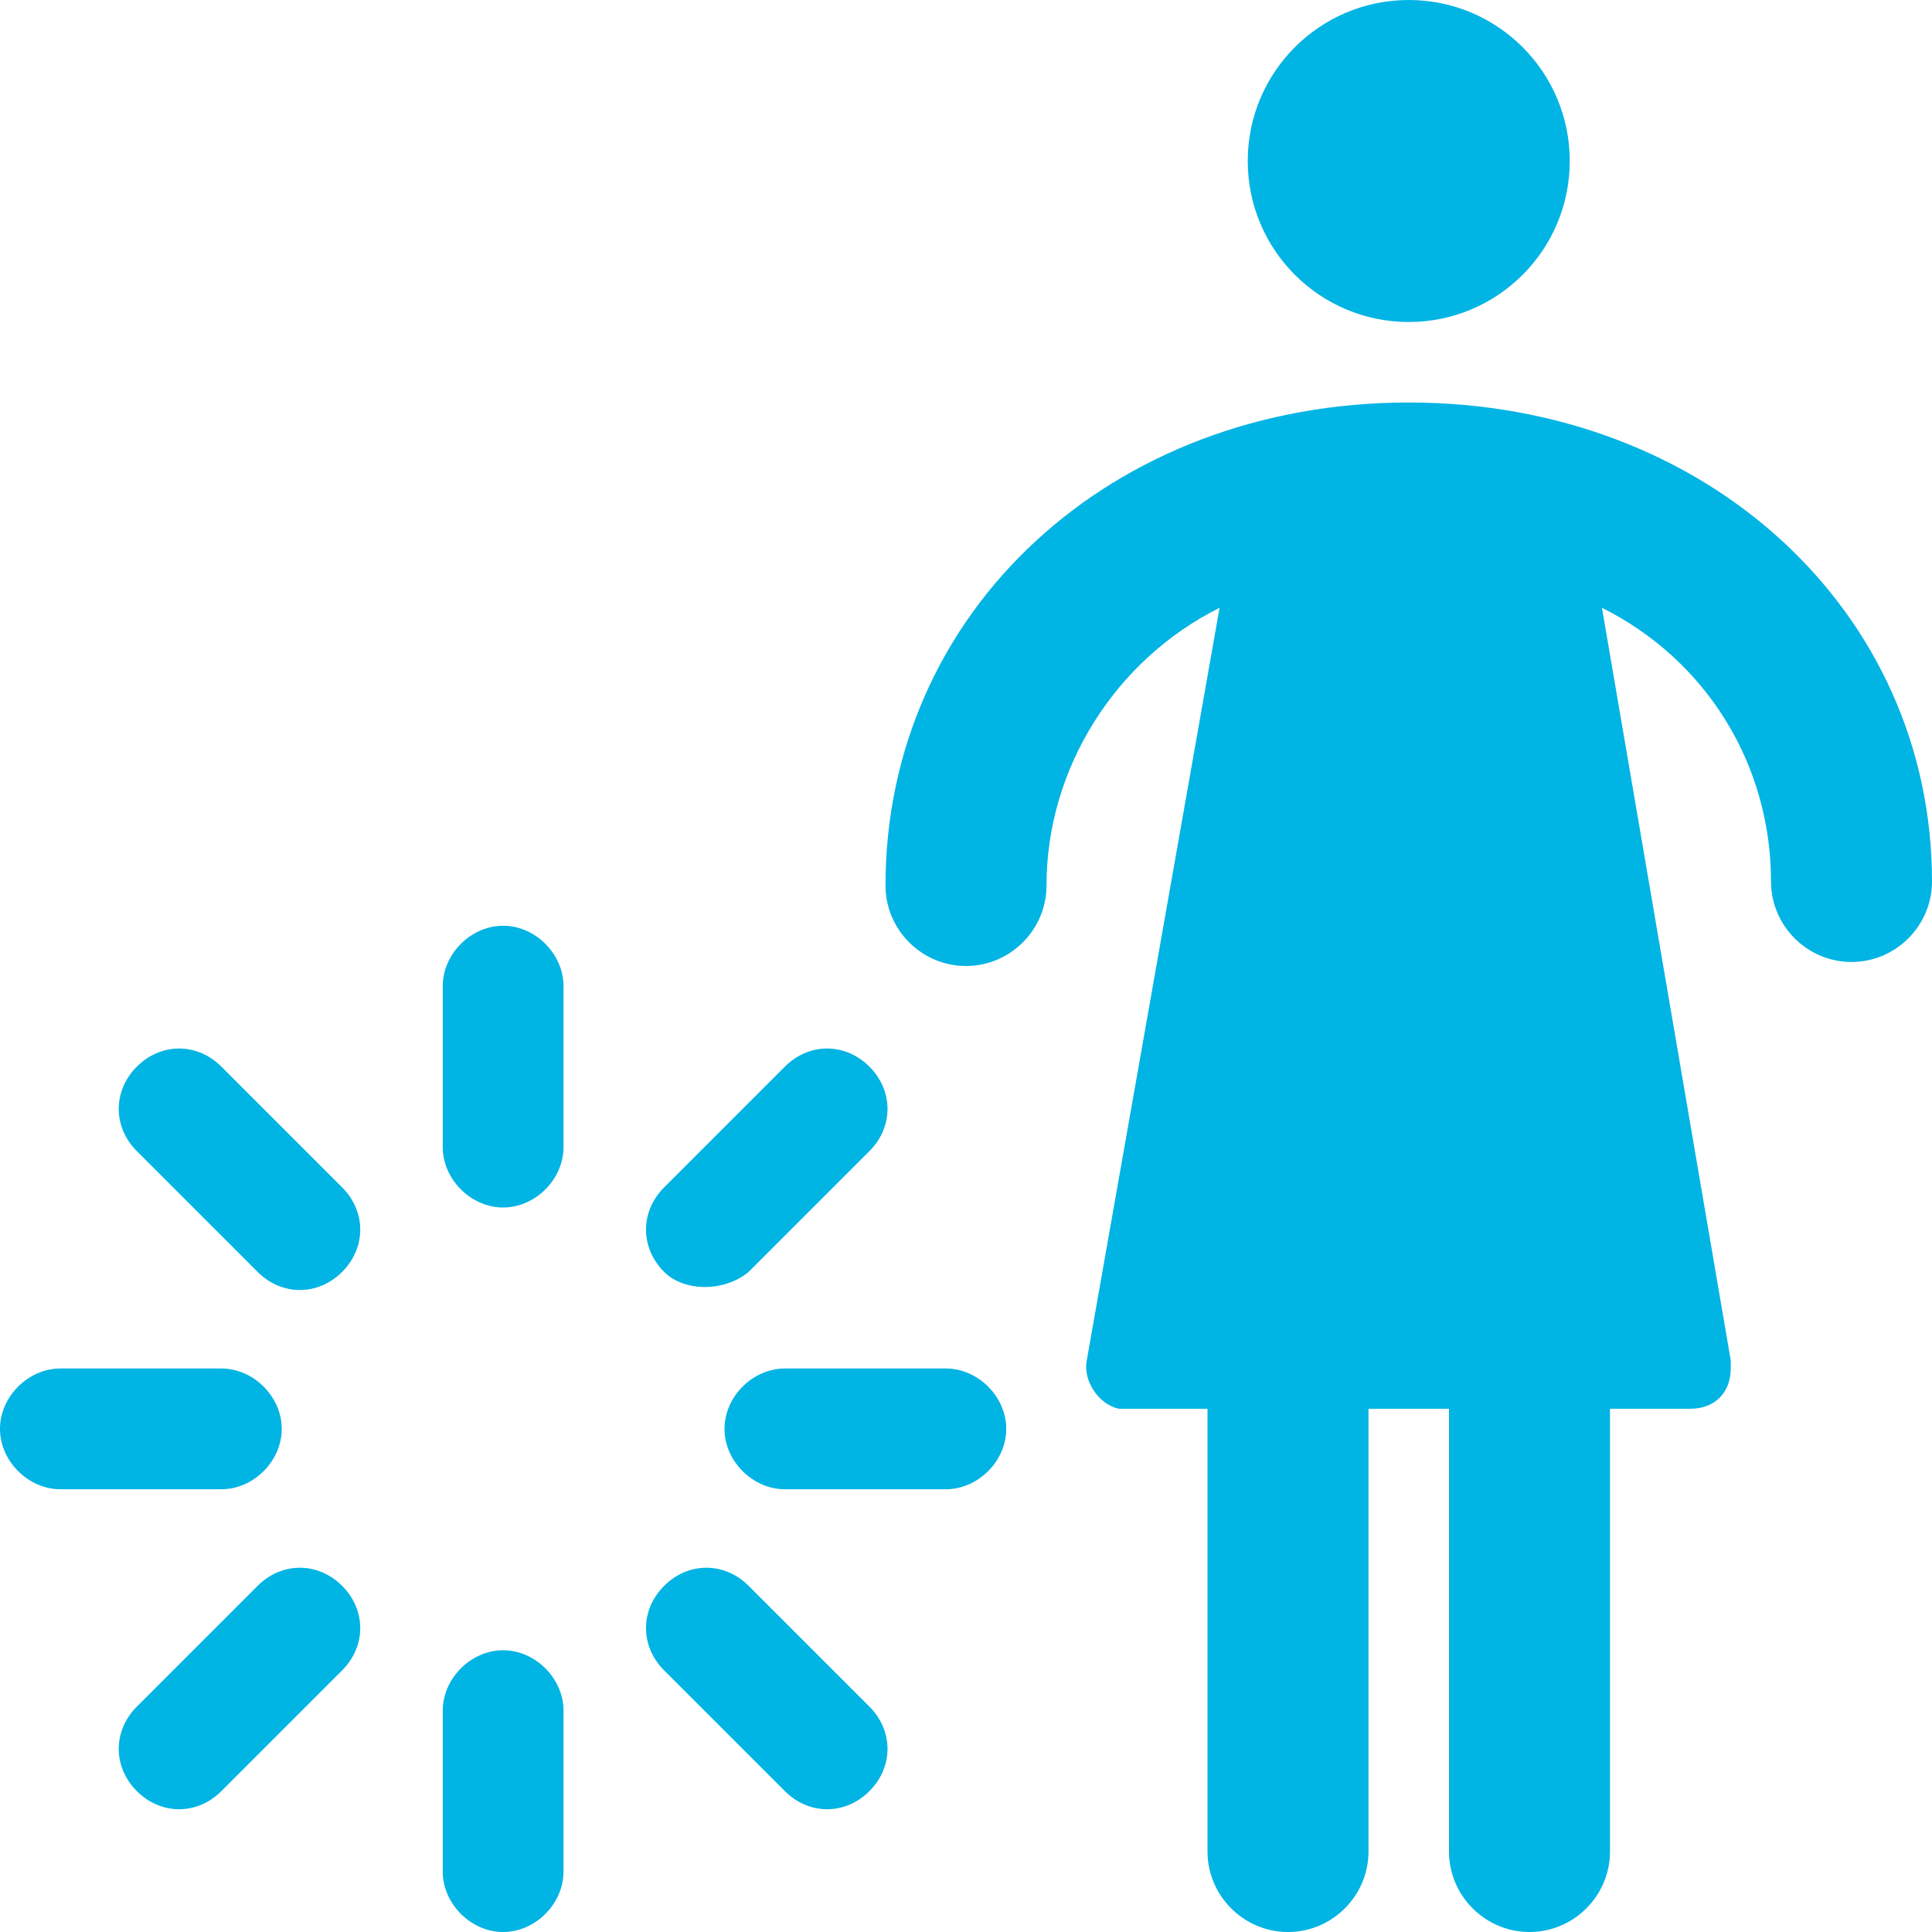
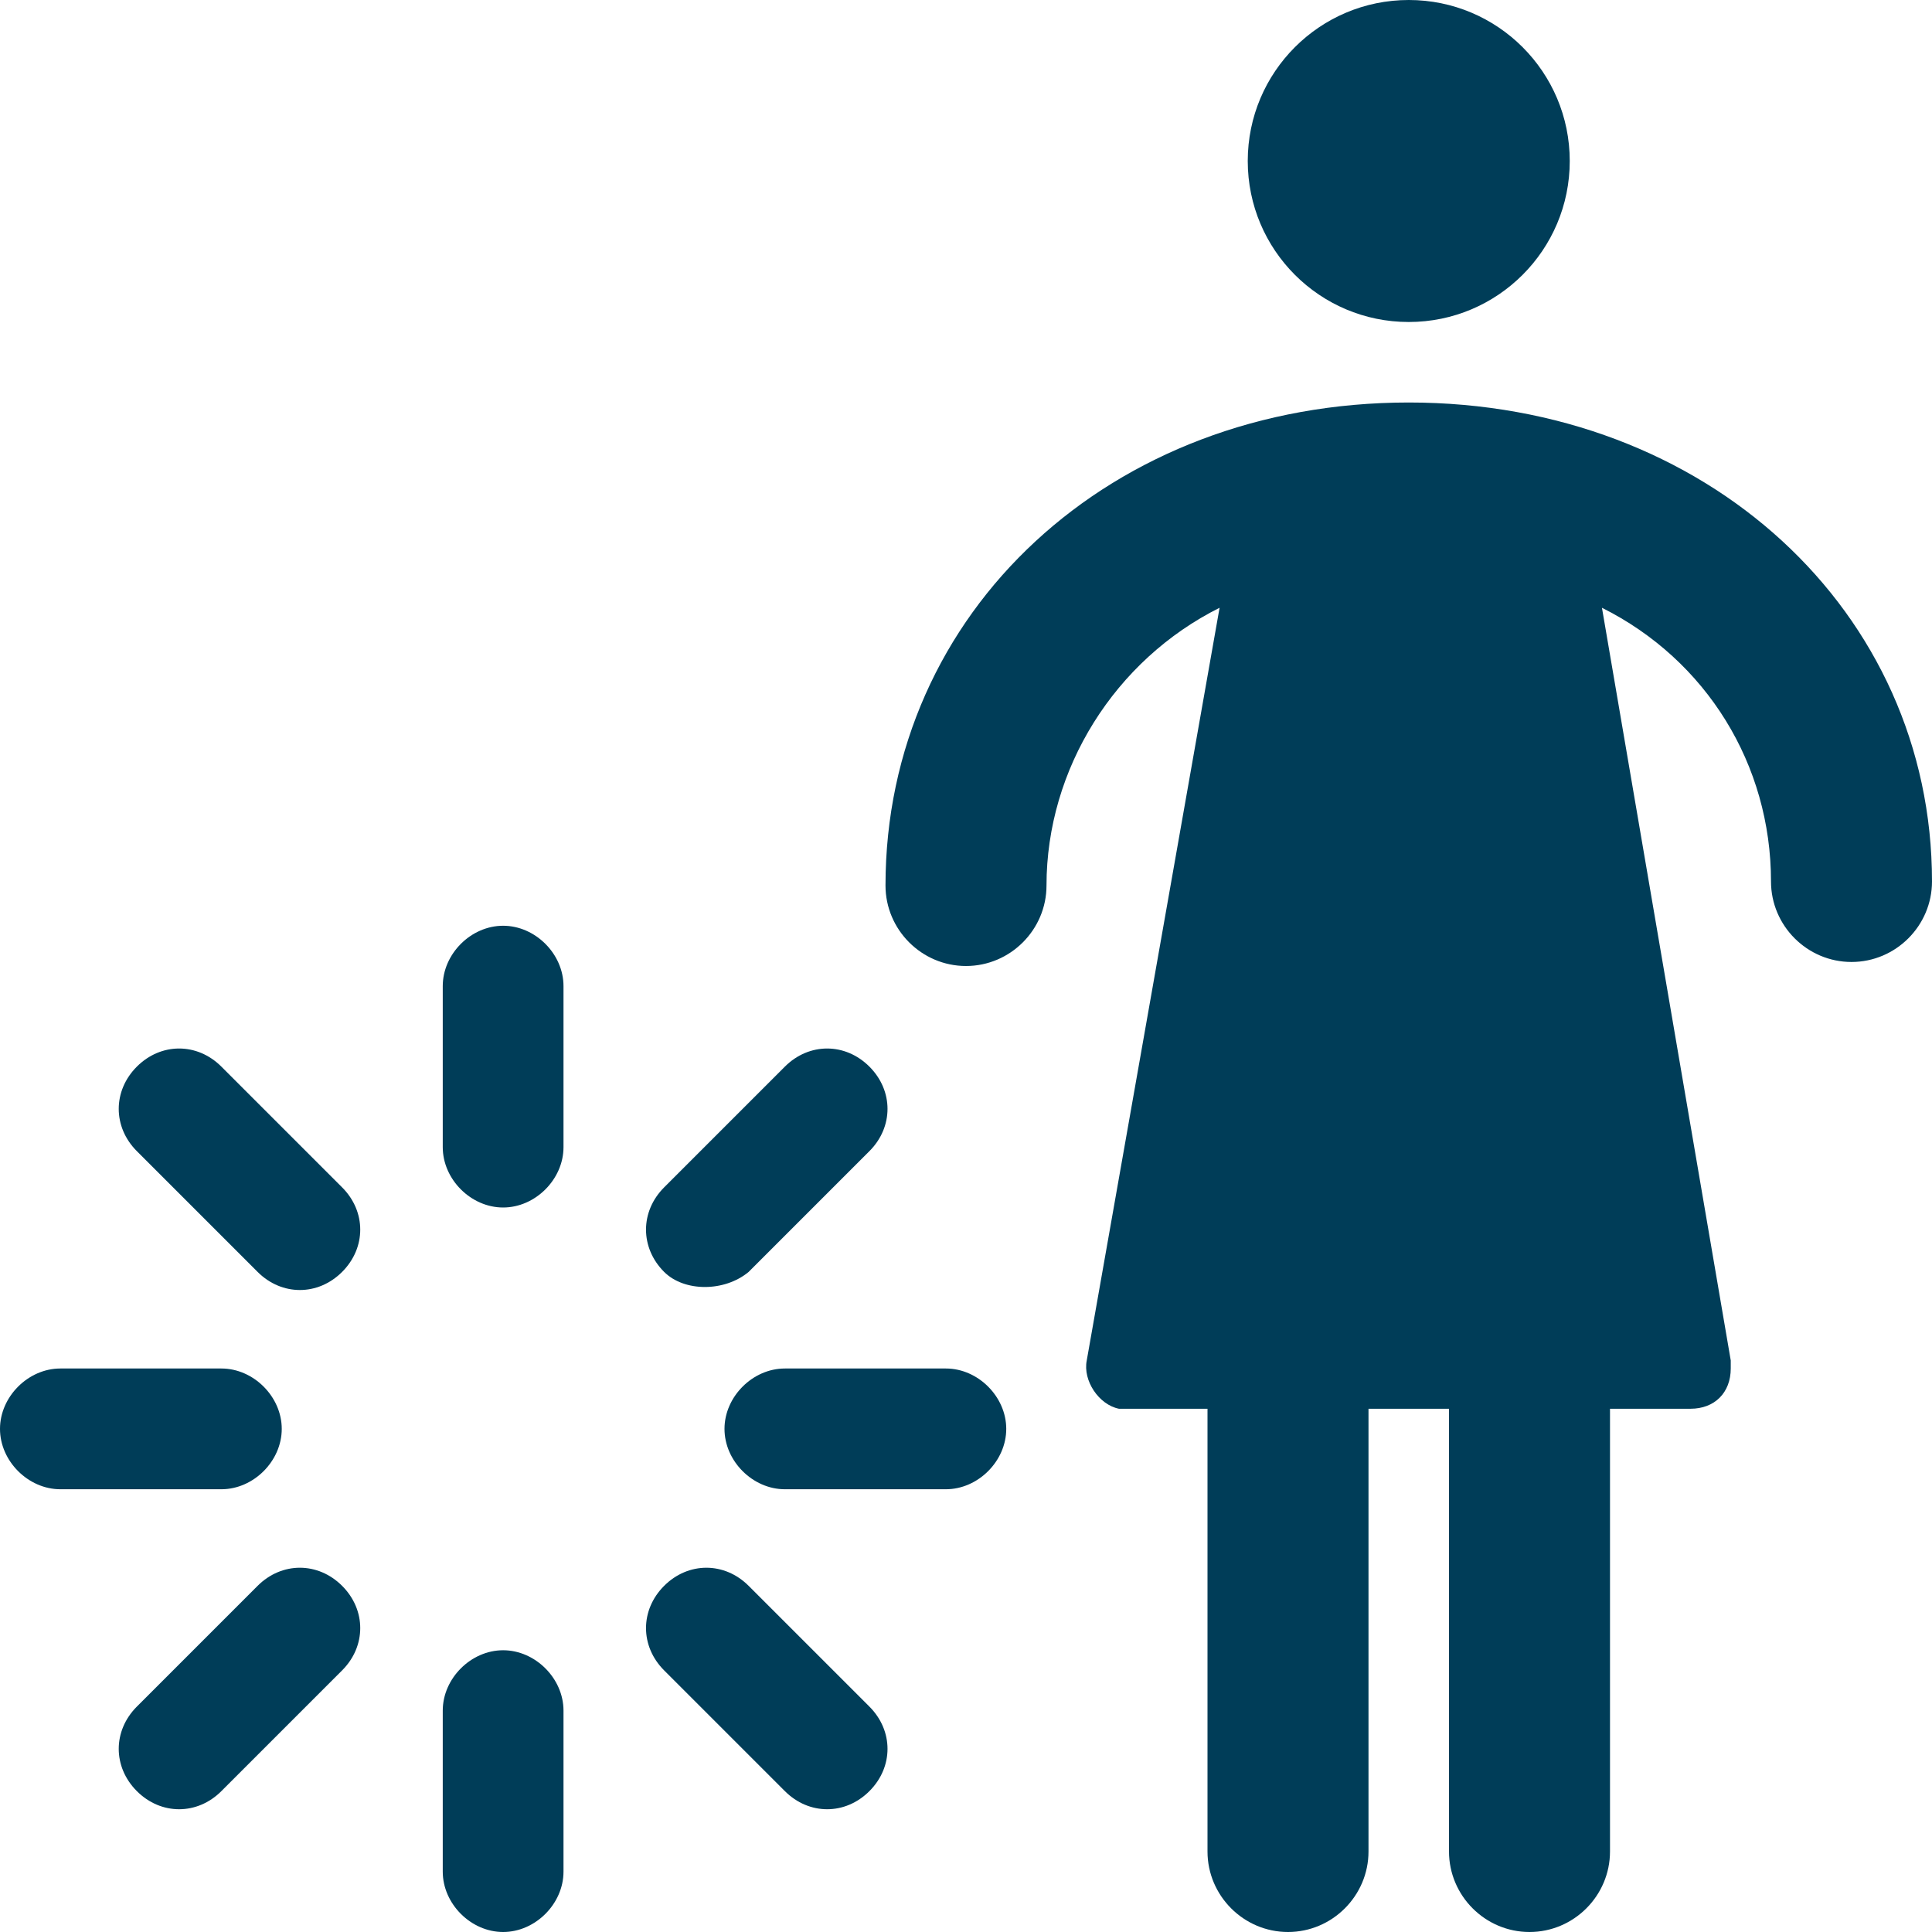
<svg xmlns="http://www.w3.org/2000/svg" version="1.1" id="Layer_1" x="0px" y="0px" viewBox="0 0 48 48" style="enable-background:new 0 0 48 48;" xml:space="preserve">
  <style type="text/css">
		.st0 {
- 			fill: #00B4E4;
+ 			fill: #003D58;
		}
	</style>
  <g id="Layer_2_1_">
    <g id="Icons">
      <path class="st0" d="M35,10c-7.4,0-13,5.2-13,12c0,1.1,0.9,2,2,2s2-0.9,2-2c0-2.9,1.7-5.6,4.3-6.9L27,33.8    c-0.1,0.5,0.3,1.1,0.8,1.2c0.1,0,0.1,0,0.2,0h2v11c0,1.1,0.9,2,2,2c1.1,0,2-0.9,2-2V35h2v11c0,1.1,0.9,2,2,2s2-0.9,2-2V35h2    c0.6,0,1-0.4,1-1c0-0.1,0-0.1,0-0.2l-3.2-18.7c2.6,1.3,4.2,3.9,4.2,6.8c0,1.1,0.9,2,2,2s2-0.9,2-2C48,15.2,42.4,10,35,10z" />
      <circle class="st0" cx="35" cy="4" r="4" />
      <path class="st0" d="M12.5,41c-0.8,0-1.5,0.7-1.5,1.5v4c0,0.8,0.7,1.5,1.5,1.5s1.5-0.7,1.5-1.5v-4C14,41.7,13.3,41,12.5,41z" />
      <path class="st0" d="M23.5,34h-4c-0.8,0-1.5,0.7-1.5,1.5s0.7,1.5,1.5,1.5h4c0.8,0,1.5-0.7,1.5-1.5S24.3,34,23.5,34z" />
      <path class="st0" d="M12.5,23c-0.8,0-1.5,0.7-1.5,1.5v4c0,0.8,0.7,1.5,1.5,1.5s1.5-0.7,1.5-1.5v-4C14,23.7,13.3,23,12.5,23z" />
      <path class="st0" d="M7,35.5C7,34.7,6.3,34,5.5,34h-4C0.7,34,0,34.7,0,35.5S0.7,37,1.5,37h4C6.3,37,7,36.3,7,35.5z" />
      <path class="st0" d="M18.6,39.4c-0.6-0.6-1.5-0.6-2.1,0c-0.6,0.6-0.6,1.5,0,2.1l3,3c0.6,0.6,1.5,0.6,2.1,0c0.6-0.6,0.6-1.5,0-2.1    L18.6,39.4z" />
      <path class="st0" d="M18.6,31.6l3-3c0.6-0.6,0.6-1.5,0-2.1s-1.5-0.6-2.1,0l-3,3c-0.6,0.6-0.6,1.5,0,2.1C17,32.1,18,32.1,18.6,31.6    z" />
      <path class="st0" d="M6.4,31.6c0.6,0.6,1.5,0.6,2.1,0s0.6-1.5,0-2.1l-3-3c-0.6-0.6-1.5-0.6-2.1,0s-0.6,1.5,0,2.1L6.4,31.6z" />
      <path class="st0" d="M6.4,39.4l-3,3c-0.6,0.6-0.6,1.5,0,2.1s1.5,0.6,2.1,0l0,0l3-3c0.6-0.6,0.6-1.5,0-2.1S7,38.8,6.4,39.4    C6.5,39.4,6.4,39.4,6.4,39.4z" />
    </g>
  </g>
</svg>
